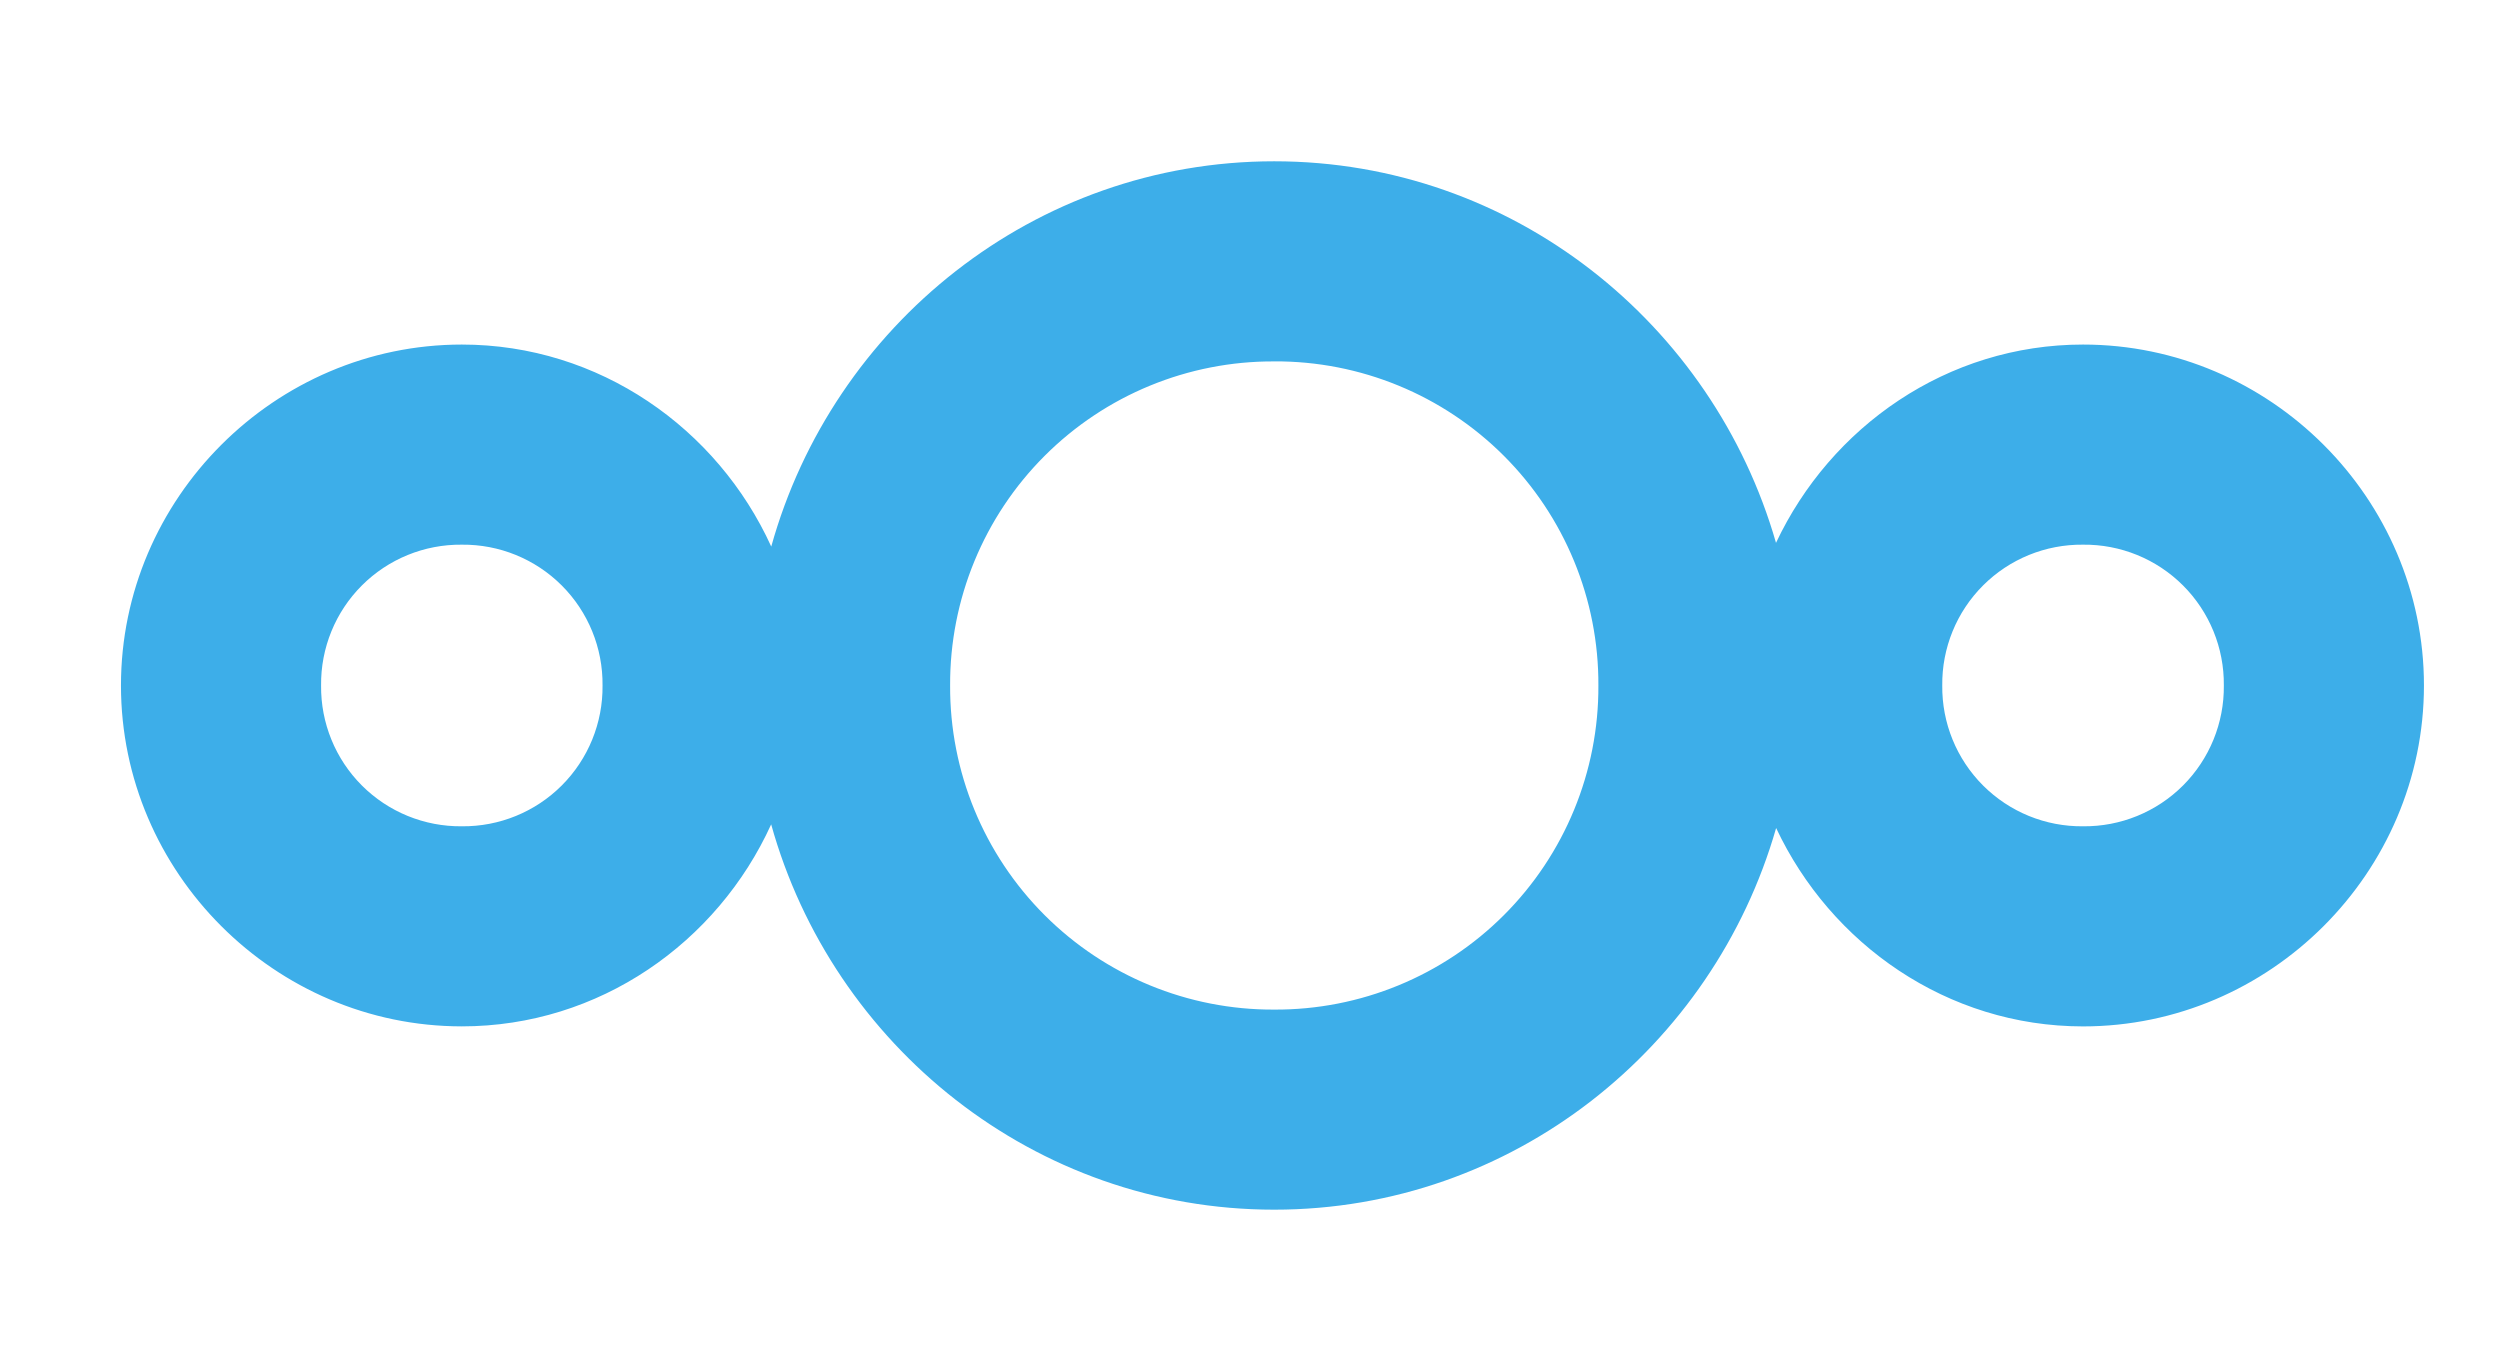
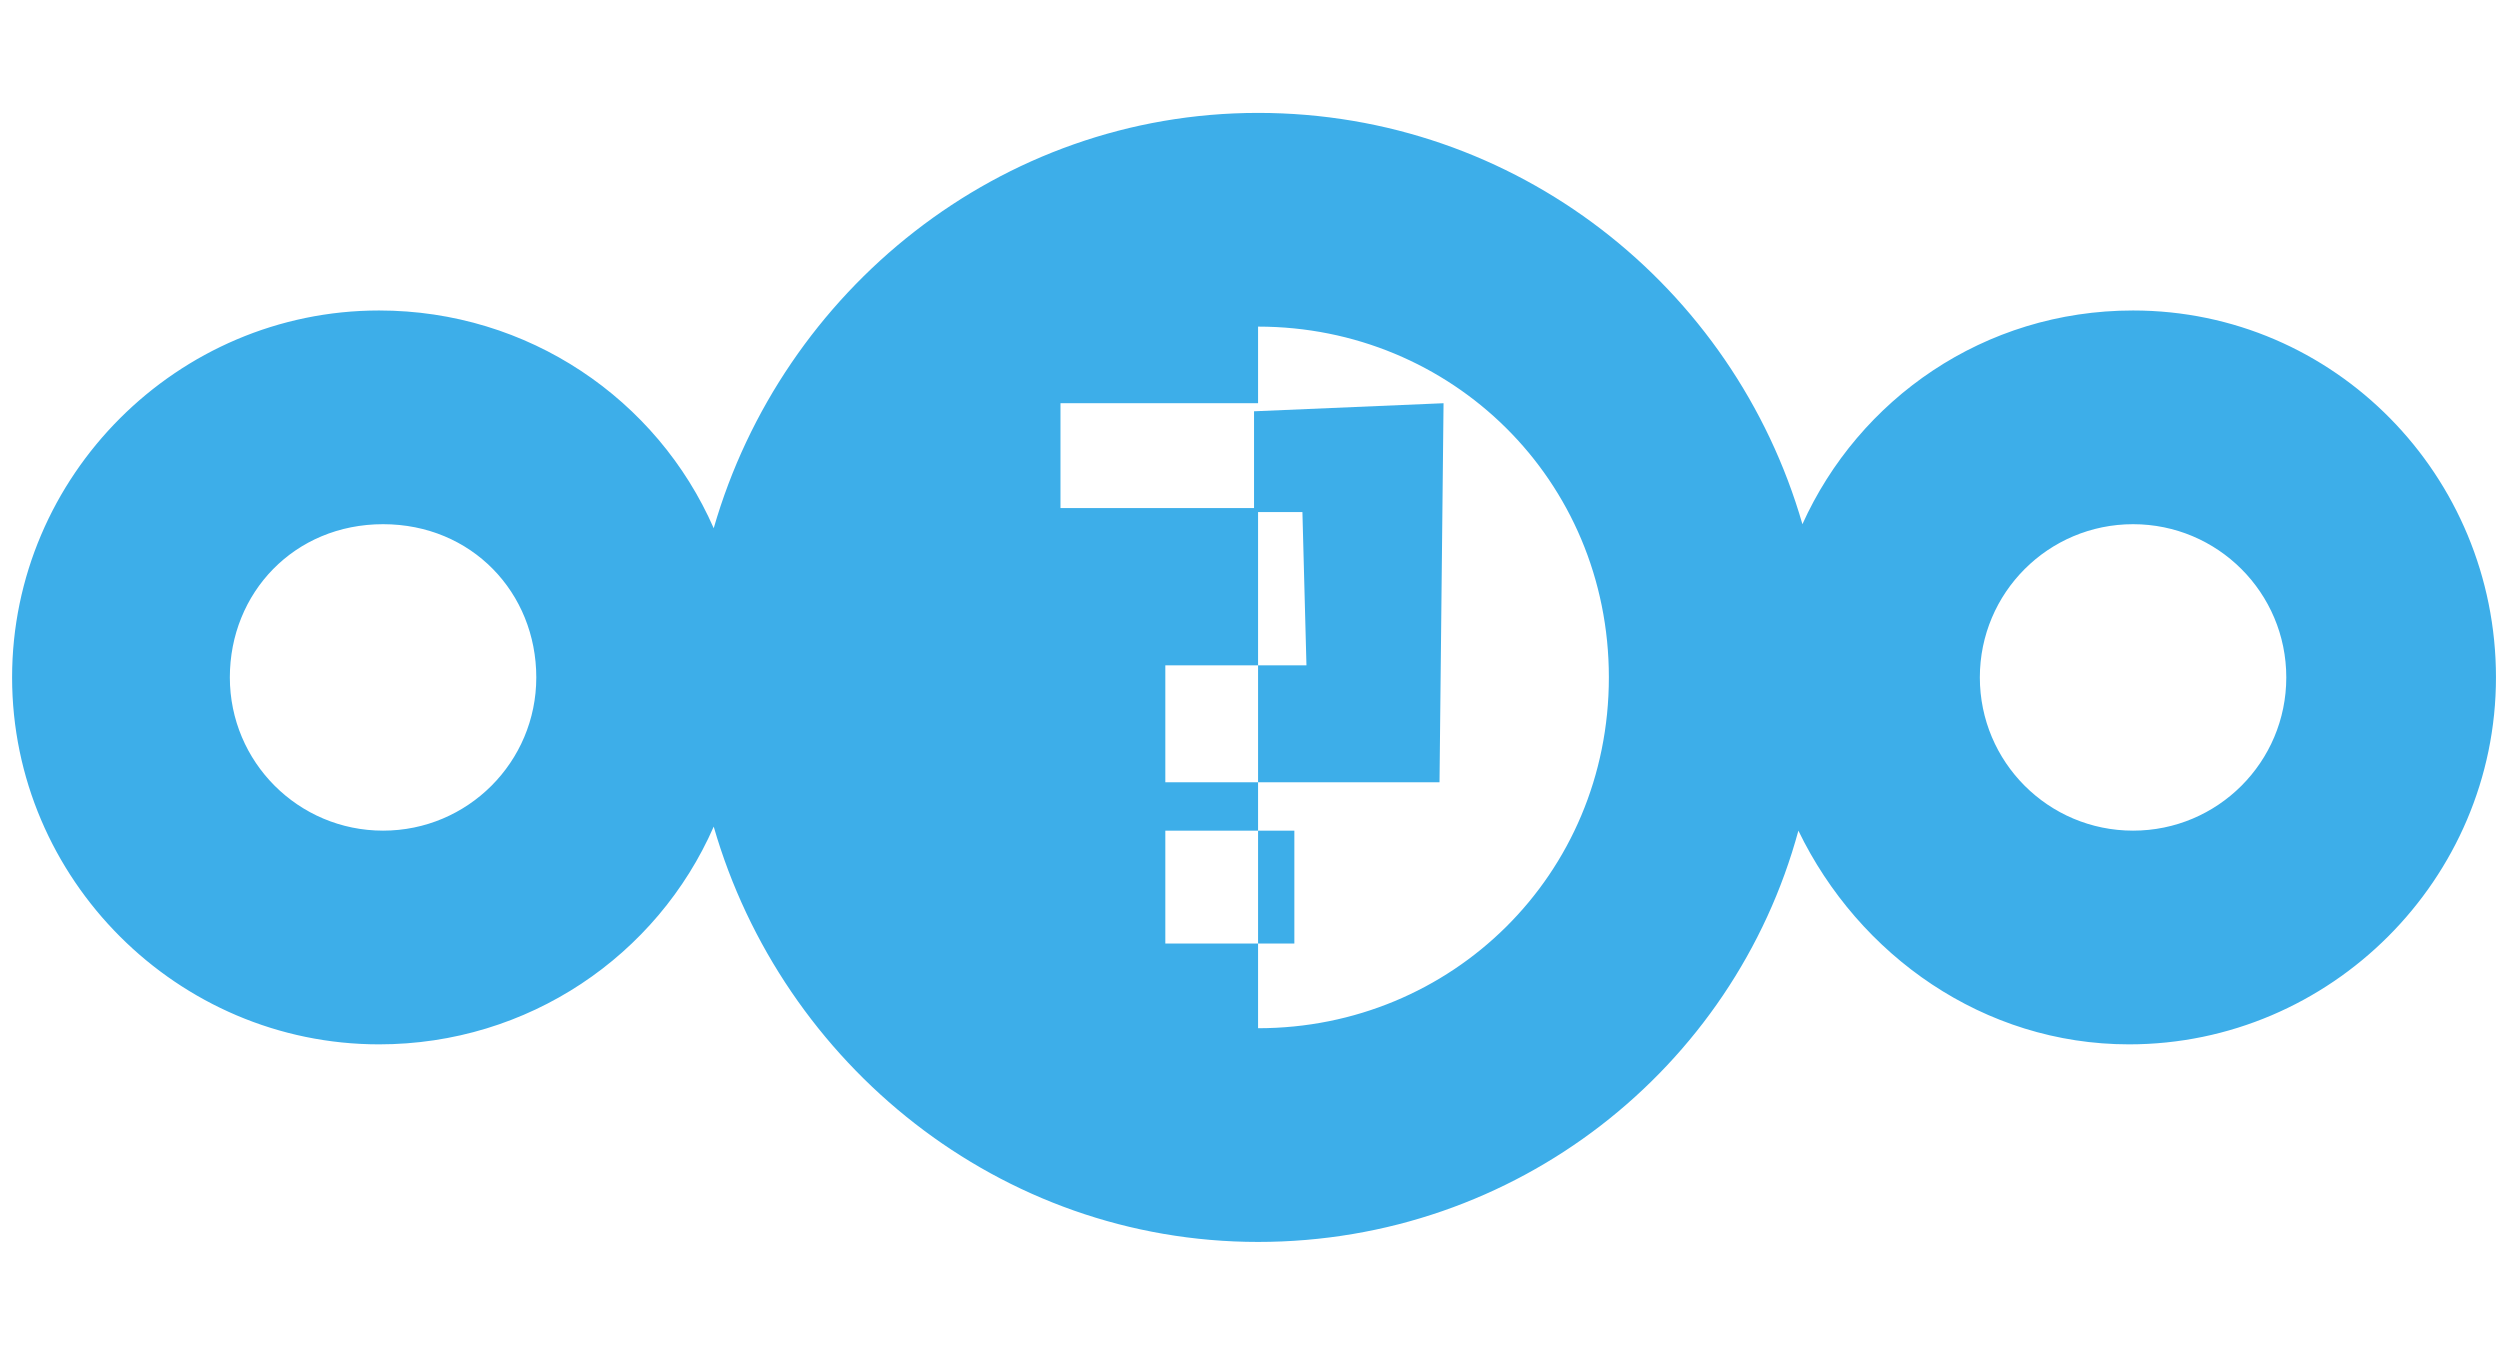
- <svg xmlns="http://www.w3.org/2000/svg" height="34" width="62" version="1.1" viewBox="0 0 62 34">
-   <path style="text-decoration-color:#000;block-progression:tb;isolation:auto;mix-blend-mode:normal;text-indent:0;text-decoration-line:none;text-transform:none;text-decoration-style:solid" d="m31.6 4c-5.95 0-10.947 4.075-12.473 9.555-1.333-2.93-4.266-5.01-7.674-5.01-4.638 0.001-8.453 3.815-8.453 8.455s3.814 8.453 8.453 8.454c3.41 0 6.34-2.08 7.672-5.01 1.525 5.479 6.525 9.556 12.475 9.556 5.918 0 10.89-4.03 12.448-9.465 1.354 2.878 4.242 4.918 7.61 4.92 4.64 0 8.456-3.816 8.456-8.456s-3.816-8.455-8.455-8.454c-3.37 0-6.26 2.04-7.614 4.918-1.559-5.433-6.527-9.463-12.445-9.463zm0 4.962a8 8 0 0 1 8.04 8.038 8 8 0 0 1 -8.04 8.038 8 8 0 0 1 -8.037 -8.04 8 8 0 0 1 8.037 -8.035zm-20.147 4.546a3.454 3.454 0 0 1 3.49 3.49 3.455 3.455 0 0 1 -3.49 3.494 3.455 3.455 0 0 1 -3.49 -3.492 3.454 3.454 0 0 1 3.49 -3.492zm40.205 0a3.455 3.455 0 0 1 3.493 3.49 3.455 3.455 0 0 1 -3.492 3.494 3.455 3.455 0 0 1 -3.491 -3.492 3.454 3.454 0 0 1 3.49 -3.492z" white-space="normal" fill="#3daee9" />
+ <svg xmlns="http://www.w3.org/2000/svg" version="1.1" id="Layer_1" x="0px" y="0px" viewBox="0 0 62 34" style="enable-background:new 0 0 62 34;" xml:space="preserve">
+   <style type="text/css">
+ 	.st0{fill:#3DAEE9;}
+ </style>
+   <path class="st0" d="M52.9,7.7c-3.7,0-6.8,2.2-8.2,5.3C43,7.1,37.6,2.8,31.2,2.8l0,0c-6.4,0-11.8,4.4-13.5,10.3  c-1.4-3.2-4.6-5.4-8.3-5.4c-5,0-9.1,4.1-9.1,9.1s4.1,9.1,9.1,9.1c3.7,0,6.9-2.2,8.3-5.4c1.7,5.9,7.1,10.3,13.5,10.3  c6.4,0,11.8-4.3,13.4-10.2c1.5,3.1,4.6,5.3,8.2,5.3c5,0,9.1-4.1,9.1-9.1S57.9,7.7,52.9,7.7z M9.5,20.6c-2.1,0-3.8-1.7-3.8-3.8  S7.3,13,9.5,13s3.8,1.7,3.8,3.8S11.6,20.6,9.5,20.6z M31.2,25.5c0-0.9,0-1.6,0-2.1h-2.3v-2.8h2.3c0-0.3,0-0.7,0-1.2l-2.3,0l0-2.9  l2.3,0c0-2.2,0-3,0-3.9l-4.9,0V10h4.9c0-0.5,0-1.2,0-1.9c4.8,0,8.7,3.8,8.7,8.7S36,25.5,31.2,25.5z M52.9,20.6  c-2.1,0-3.8-1.7-3.8-3.8s1.7-3.8,3.8-3.8s3.8,1.7,3.8,3.8S55,20.6,52.9,20.6z" />
+   <path class="st0" d="M35.8,10l-0.1,9.4l-4.5,0c0-0.7,0-1.5,0-2.6v-0.3l1.2,0l-0.1-3.8h-1.2c0-0.6,0-1.3,0-2.5L35.8,10z" />
+   <path class="st0" d="M32.1,20.6v2.8h-0.9c0-1.3,0-1.9,0-2.8H32.1z" />
</svg>
